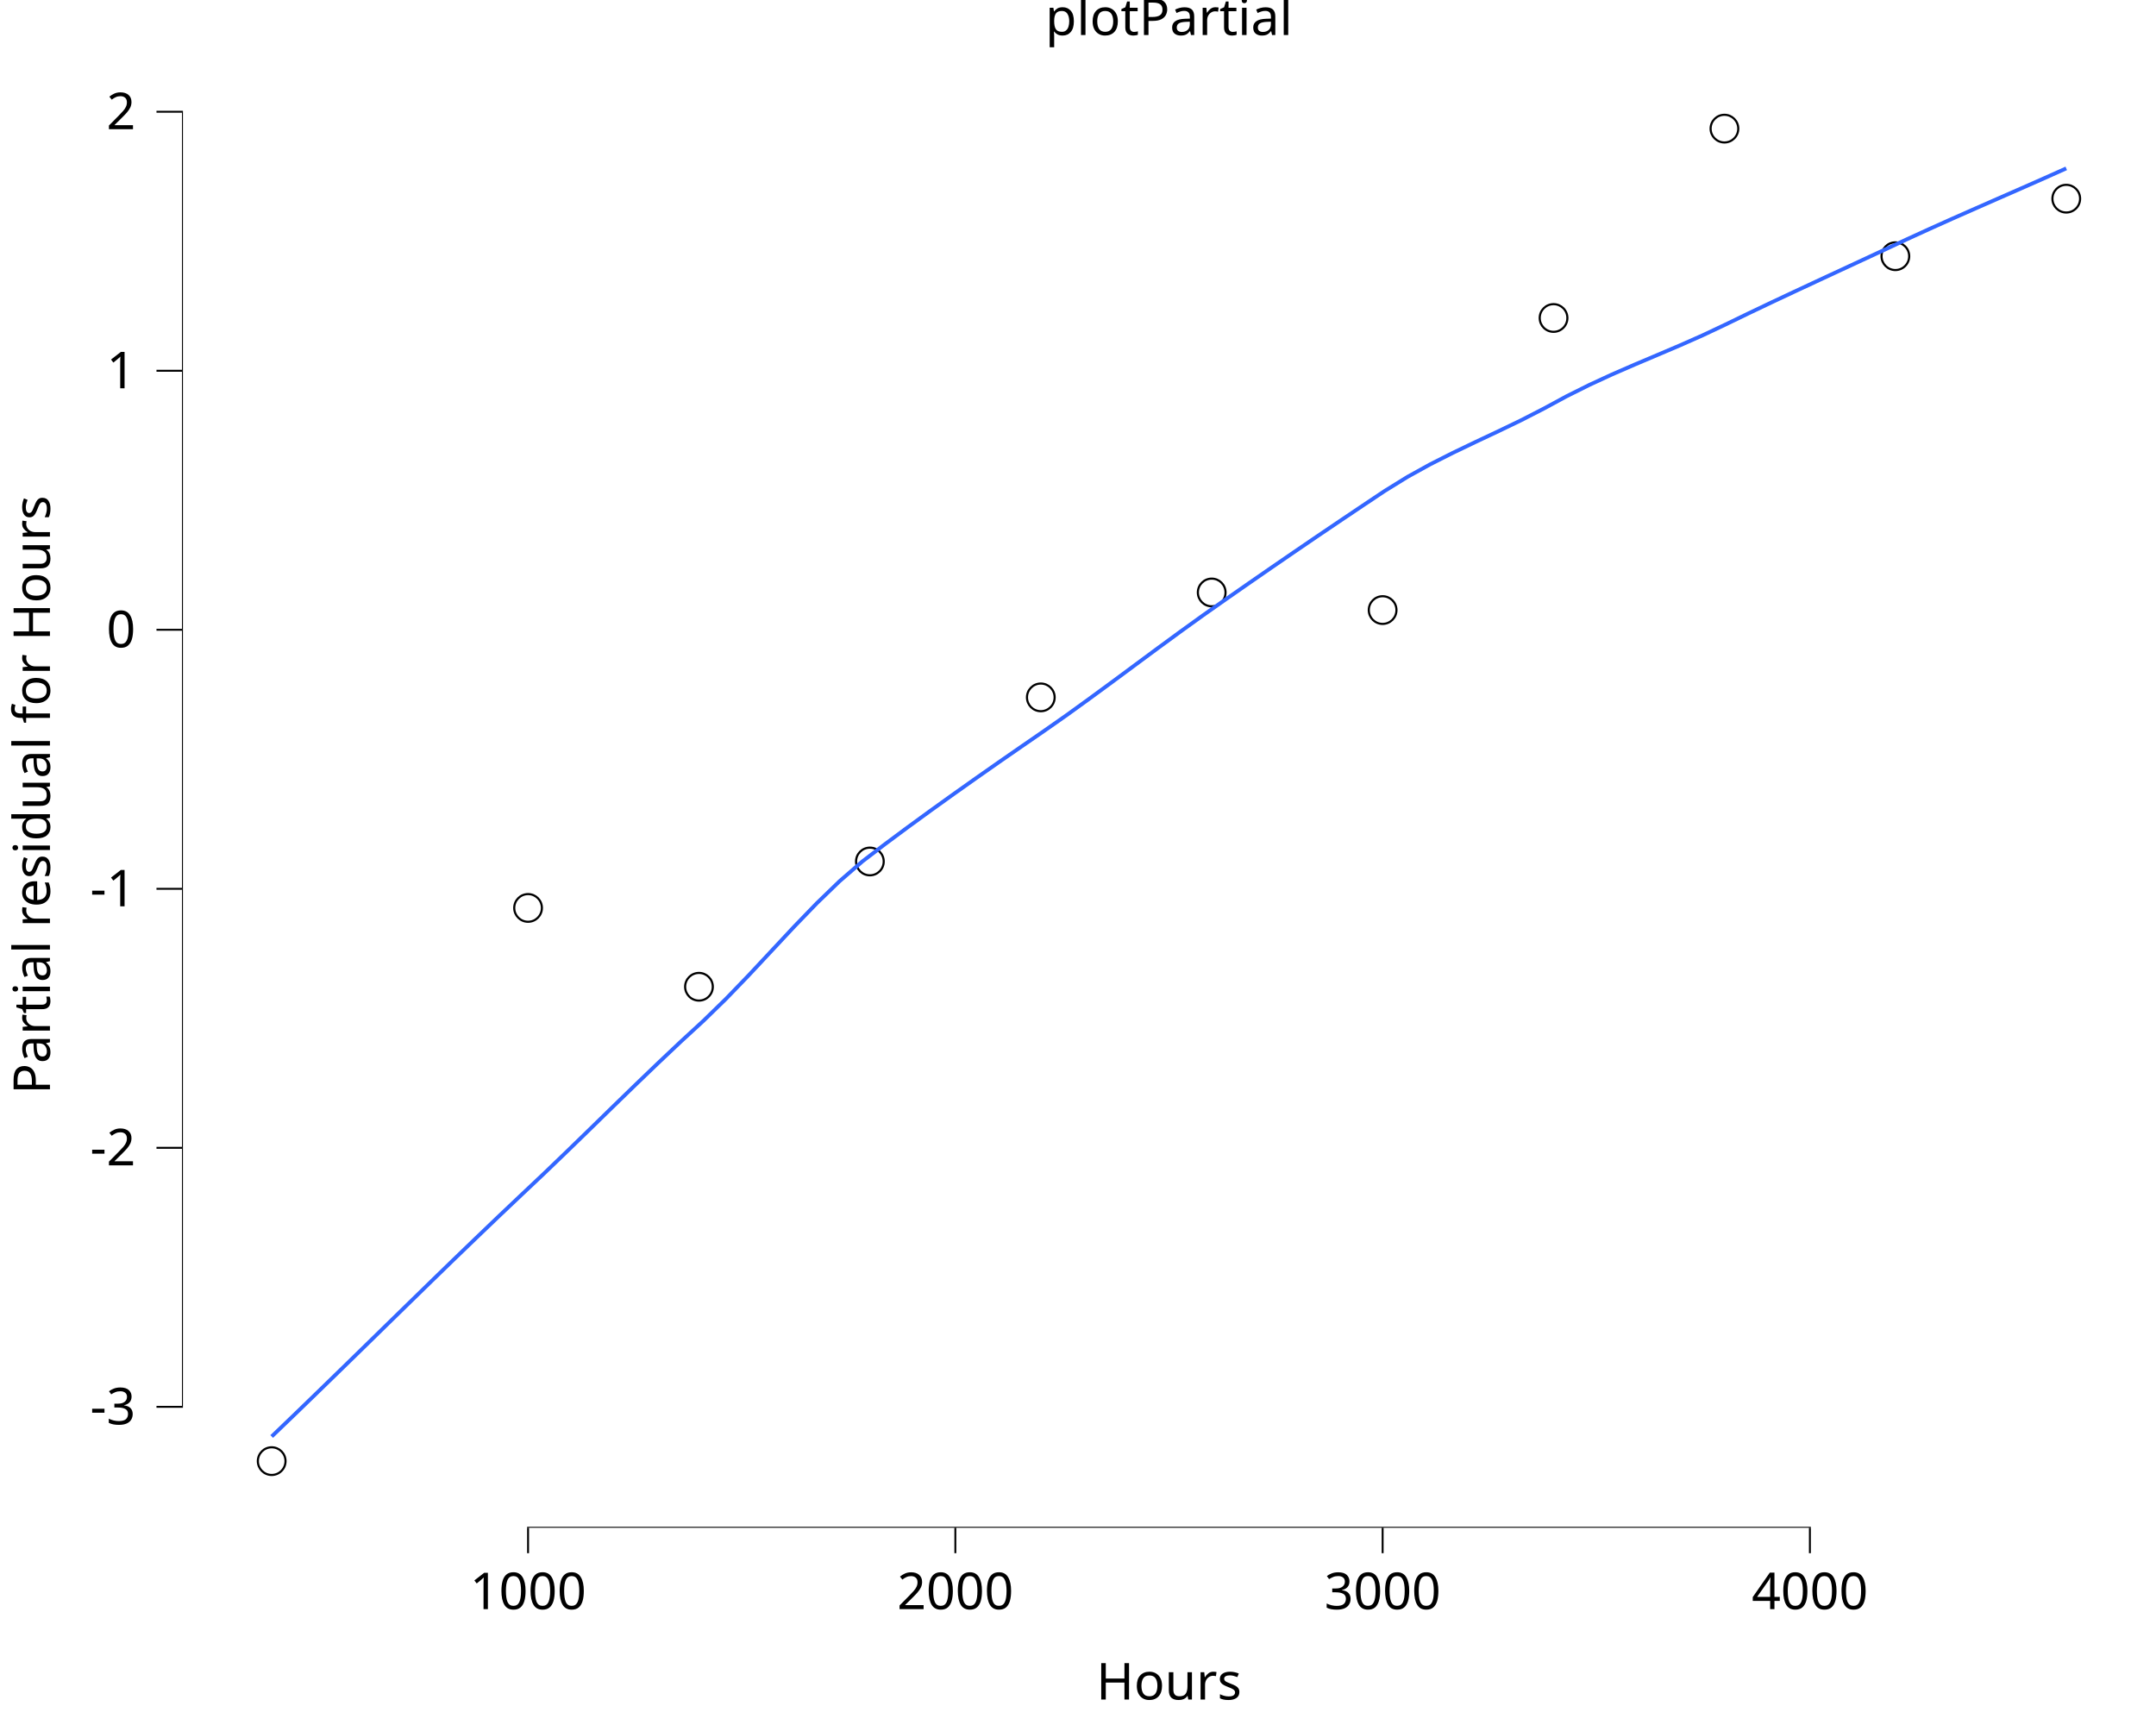
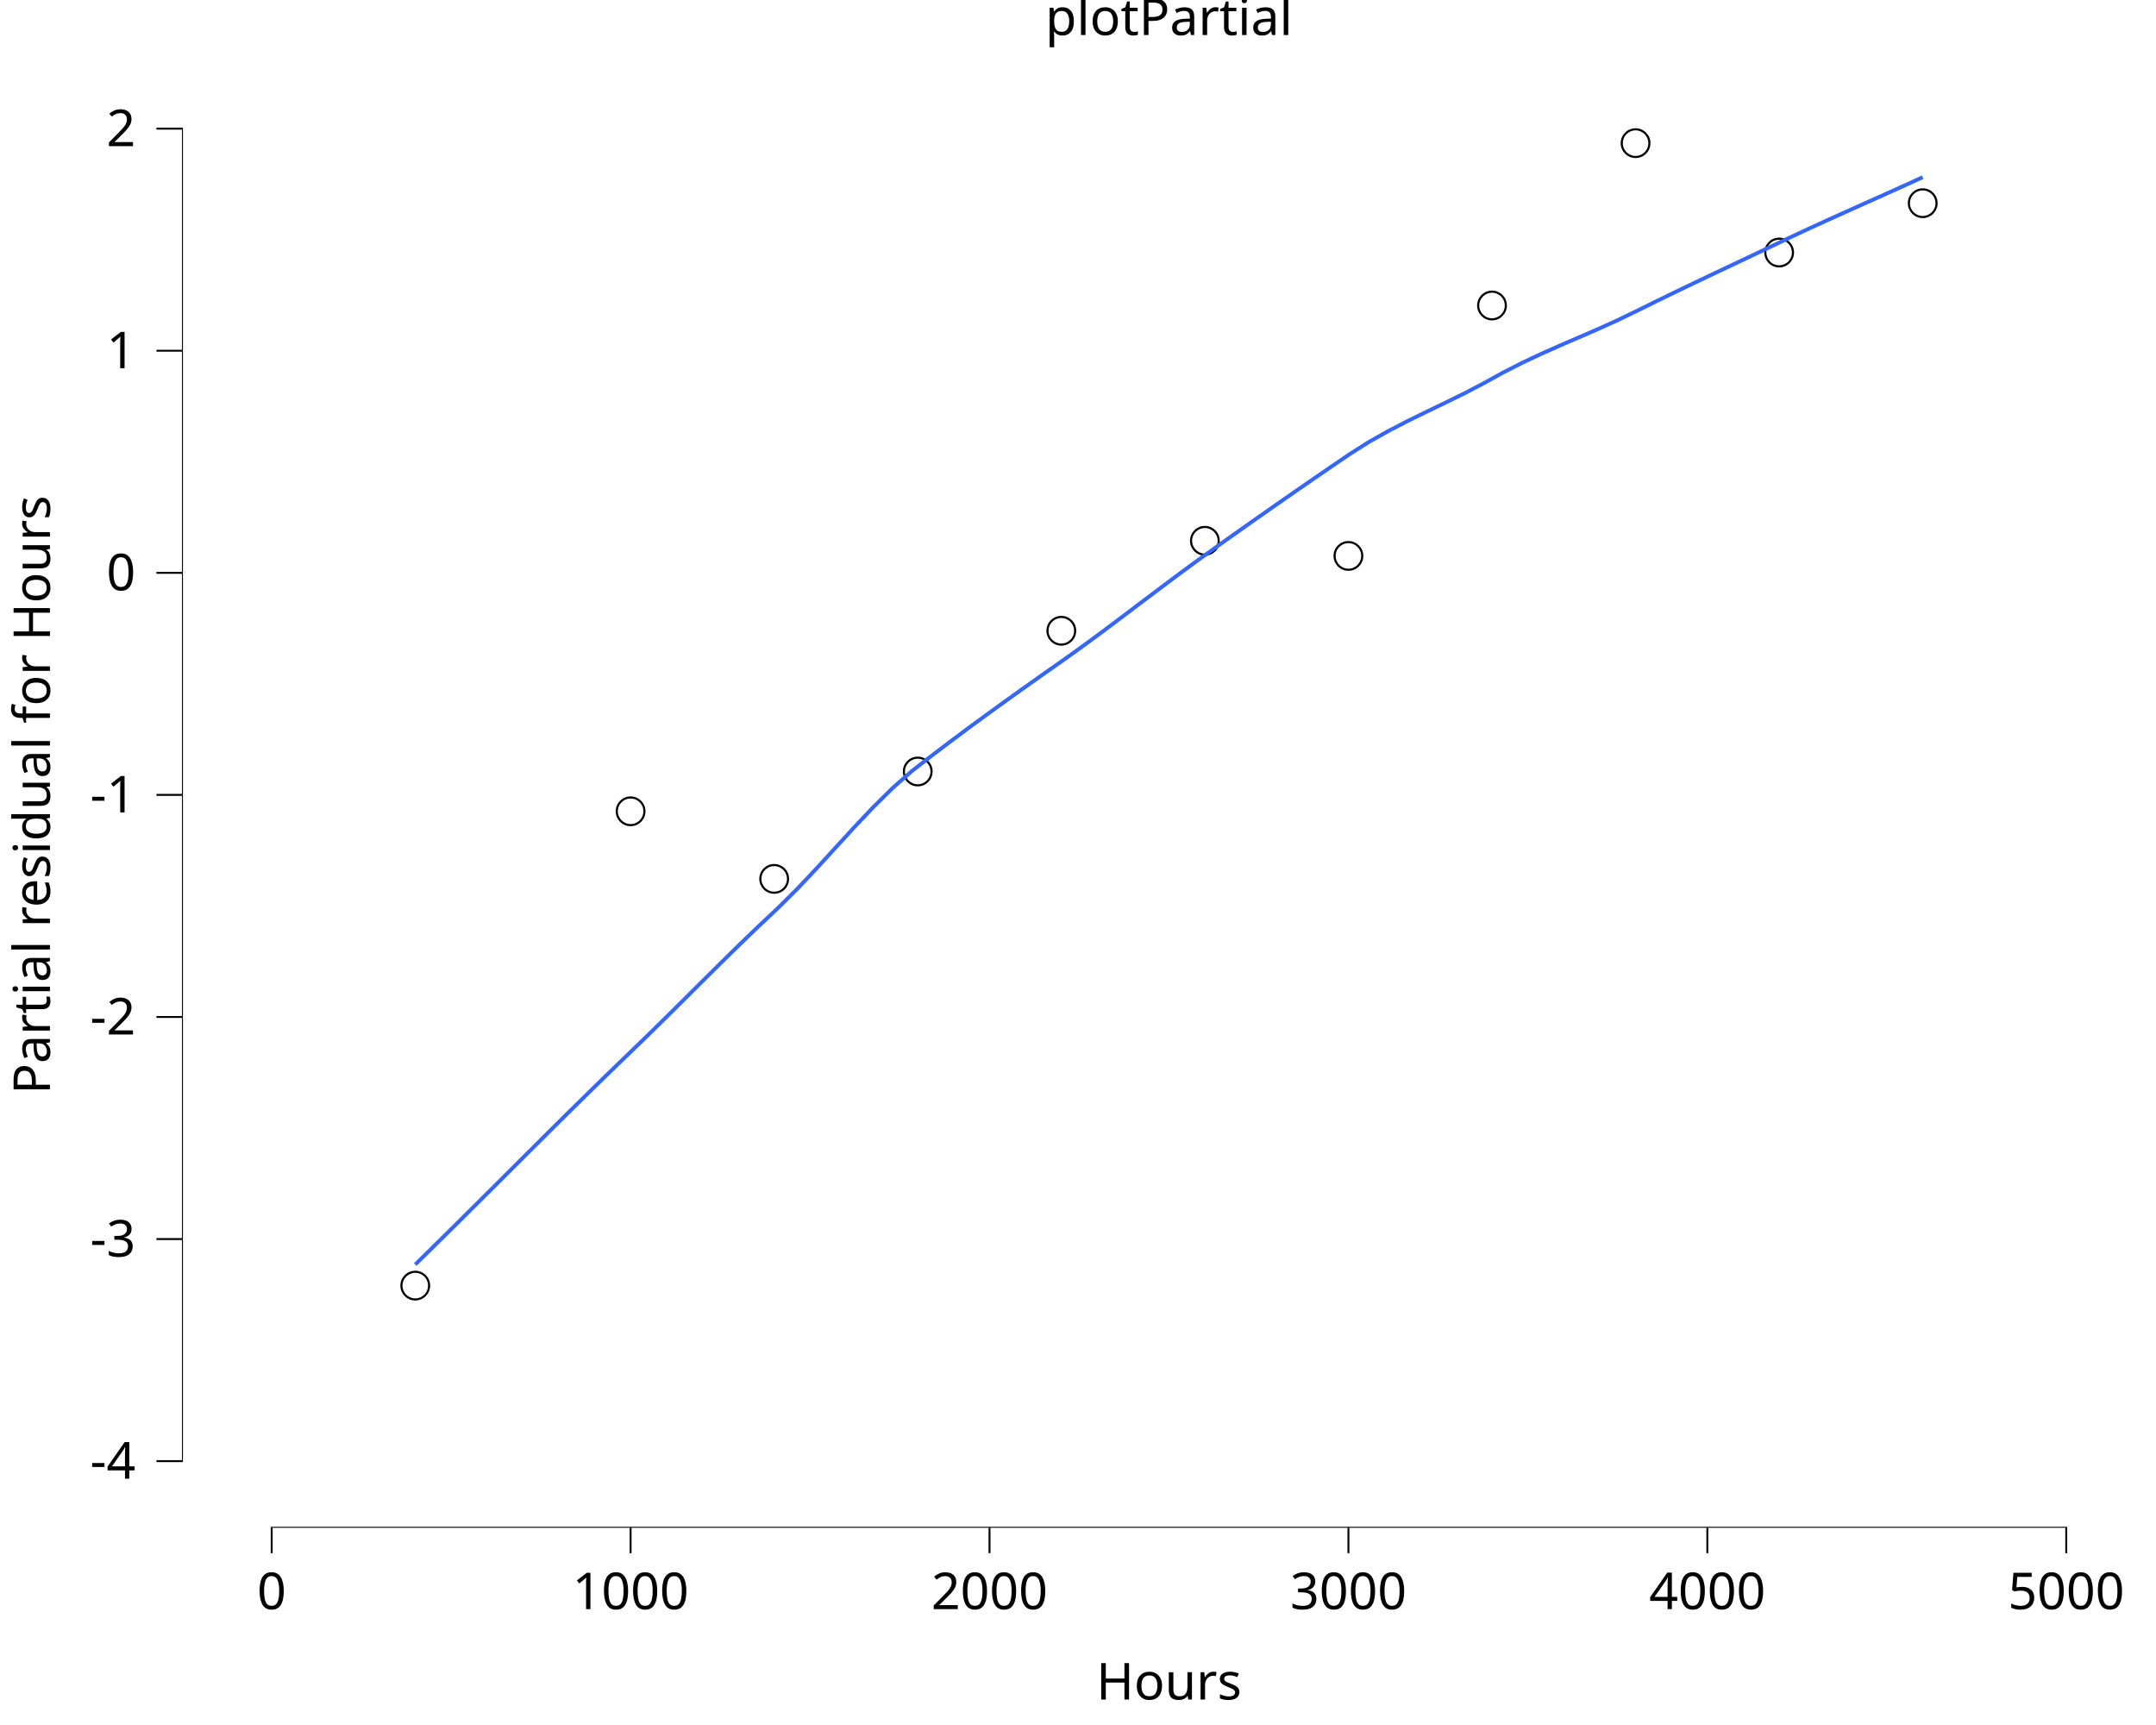
<svg xmlns="http://www.w3.org/2000/svg" class="svglite" data-engine-version="2.0" width="720.00pt" height="576.00pt" viewBox="0 0 720.00 576.00">
  <defs>
    <style type="text/css">
    .svglite line, .svglite polyline, .svglite polygon, .svglite path, .svglite rect, .svglite circle {
      fill: none;
      stroke: #000000;
      stroke-linecap: round;
      stroke-linejoin: round;
      stroke-miterlimit: 10.00;
    }
  </style>
  </defs>
  <rect width="100%" height="100%" style="stroke: none; fill: #FFFFFF;" />
  <defs>
    <clipPath id="cpMC4wMHw3MjAuMDB8MC4wMHw1NzYuMDA=">
      <rect x="0.00" y="0.00" width="720.00" height="576.00" />
    </clipPath>
  </defs>
  <g clip-path="url(#cpMC4wMHw3MjAuMDB8MC4wMHw1NzYuMDA=)">
    <rect x="0.00" y="0.00" width="720.00" height="576.00" style="stroke-width: 10.67; stroke: none;" />
  </g>
  <defs>
    <clipPath id="cpNjAuNzd8NzIwLjAwfDIwLjcxfDUxMC4xNA==">
      <rect x="60.77" y="20.71" width="659.23" height="489.43" />
    </clipPath>
  </defs>
  <g clip-path="url(#cpNjAuNzd8NzIwLjAwfDIwLjcxfDUxMC4xNA==)">
    <rect x="60.77" y="20.71" width="659.23" height="489.43" style="stroke-width: 10.67; stroke: none;" />
-     <circle cx="90.73" cy="487.89" r="4.62" style="stroke-width: 0.71;" />
-     <circle cx="176.35" cy="303.17" r="4.62" style="stroke-width: 0.71;" />
-     <circle cx="233.42" cy="329.49" r="4.62" style="stroke-width: 0.71;" />
-     <circle cx="290.50" cy="287.66" r="4.62" style="stroke-width: 0.71;" />
-     <circle cx="347.58" cy="232.86" r="4.62" style="stroke-width: 0.71;" />
-     <circle cx="404.65" cy="197.83" r="4.62" style="stroke-width: 0.71;" />
-     <circle cx="461.73" cy="203.71" r="4.62" style="stroke-width: 0.71;" />
-     <circle cx="518.81" cy="106.18" r="4.62" style="stroke-width: 0.71;" />
-     <circle cx="575.88" cy="42.95" r="4.62" style="stroke-width: 0.71;" />
-     <circle cx="632.96" cy="85.55" r="4.62" style="stroke-width: 0.71;" />
-     <circle cx="690.03" cy="66.34" r="4.62" style="stroke-width: 0.71;" />
-     <polyline points="90.73,479.67 98.32,472.38 105.90,465.04 113.49,457.66 121.08,450.26 128.66,442.85 136.25,435.44 143.83,428.05 151.42,420.68 159.01,413.37 166.59,406.11 174.18,398.92 181.77,391.76 189.35,384.47 196.94,377.10 204.52,369.70 212.11,362.33 219.70,355.04 227.28,347.88 234.87,340.90 242.45,333.52 250.04,325.65 257.63,317.53 265.21,309.42 272.80,301.57 280.38,294.24 287.97,287.66 295.56,281.86 303.14,276.23 310.73,270.70 318.32,265.25 325.90,259.88 333.49,254.56 341.07,249.31 348.66,244.08 356.25,238.76 363.83,233.28 371.42,227.71 379.00,222.10 386.59,216.48 394.18,210.92 401.76,205.46 409.35,200.12 416.93,194.84 424.52,189.59 432.11,184.38 439.69,179.21 447.28,174.08 454.87,168.98 462.45,163.92 470.04,159.23 477.62,155.04 485.21,151.20 492.80,147.56 500.38,143.99 507.97,140.33 515.55,136.44 523.14,132.33 530.73,128.54 538.31,125.04 545.90,121.74 553.48,118.53 561.07,115.30 568.66,111.94 576.24,108.36 583.83,104.68 591.42,101.06 599.00,97.50 606.59,93.96 614.17,90.44 621.76,86.92 629.35,83.39 636.93,79.84 644.52,76.37 652.10,72.97 659.69,69.62 667.28,66.28 674.86,62.96 682.45,59.61 690.03,56.22 " style="stroke-width: 1.28; stroke: #3366FF; stroke-linecap: butt;" />
-     <line x1="176.03" y1="510.14" x2="604.74" y2="510.14" style="stroke-width: 0.64; stroke-linecap: butt;" />
-     <line x1="60.77" y1="470.08" x2="60.77" y2="36.99" style="stroke-width: 0.64; stroke-linecap: butt;" />
+     <circle cx="138.68" cy="429.28" r="4.62" style="stroke-width: 0.71;" />
+     <circle cx="210.59" cy="270.90" r="4.62" style="stroke-width: 0.71;" />
+     <circle cx="258.54" cy="293.47" r="4.62" style="stroke-width: 0.71;" />
+     <circle cx="306.48" cy="257.61" r="4.62" style="stroke-width: 0.71;" />
+     <circle cx="354.43" cy="210.62" r="4.62" style="stroke-width: 0.71;" />
+     <circle cx="402.37" cy="180.58" r="4.62" style="stroke-width: 0.71;" />
+     <circle cx="450.31" cy="185.63" r="4.62" style="stroke-width: 0.71;" />
+     <circle cx="498.26" cy="102.01" r="4.62" style="stroke-width: 0.71;" />
+     <circle cx="546.20" cy="47.80" r="4.62" style="stroke-width: 0.71;" />
+     <circle cx="594.15" cy="84.32" r="4.62" style="stroke-width: 0.71;" />
+     <circle cx="642.09" cy="67.85" r="4.62" style="stroke-width: 0.71;" />
+     <polyline points="138.68,422.23 145.05,415.98 151.42,409.69 157.79,403.36 164.17,397.02 170.54,390.66 176.91,384.31 183.28,377.97 189.65,371.66 196.03,365.39 202.40,359.16 208.77,353.00 215.14,346.86 221.52,340.61 227.89,334.29 234.26,327.95 240.63,321.63 247.01,315.37 253.38,309.24 259.75,303.25 266.12,296.93 272.50,290.18 278.87,283.22 285.24,276.27 291.61,269.54 297.98,263.24 304.36,257.60 310.73,252.64 317.10,247.81 323.47,243.06 329.85,238.39 336.22,233.78 342.59,229.23 348.96,224.72 355.34,220.24 361.71,215.68 368.08,210.98 374.45,206.21 380.82,201.39 387.20,196.58 393.57,191.81 399.94,187.13 406.31,182.55 412.69,178.02 419.06,173.52 425.43,169.06 431.80,164.63 438.18,160.22 444.55,155.85 450.92,151.51 457.29,147.49 463.67,143.90 470.04,140.60 476.41,137.49 482.78,134.42 489.15,131.29 495.53,127.95 501.90,124.43 508.27,121.18 514.64,118.18 521.02,115.35 527.39,112.60 533.76,109.83 540.13,106.95 546.51,103.87 552.88,100.72 559.25,97.62 565.62,94.56 571.99,91.53 578.37,88.51 584.74,85.50 591.11,82.47 597.48,79.43 603.86,76.45 610.23,73.53 616.60,70.66 622.97,67.80 629.35,64.95 635.72,62.08 642.09,59.17 " style="stroke-width: 1.28; stroke: #3366FF; stroke-linecap: butt;" />
+     <line x1="90.41" y1="510.14" x2="690.35" y2="510.14" style="stroke-width: 0.64; stroke-linecap: butt;" />
+     <line x1="60.77" y1="488.21" x2="60.77" y2="42.64" style="stroke-width: 0.64; stroke-linecap: butt;" />
    <rect x="60.77" y="20.71" width="659.23" height="489.43" style="stroke-width: 0.00; stroke: none;" />
  </g>
  <g clip-path="url(#cpMC4wMHw3MjAuMDB8MC4wMHw1NzYuMDA=)">
    <polyline points="60.77,510.14 60.77,20.71 " style="stroke-width: 0.00; stroke: none; stroke-linecap: butt;" />
-     <text x="45.29" y="475.61" text-anchor="end" style="font-size: 17.00px; font-family: sans;" textLength="15.12px" lengthAdjust="spacingAndGlyphs">-3</text>
-     <text x="45.29" y="389.12" text-anchor="end" style="font-size: 17.00px; font-family: sans;" textLength="15.12px" lengthAdjust="spacingAndGlyphs">-2</text>
-     <text x="45.29" y="302.63" text-anchor="end" style="font-size: 17.00px; font-family: sans;" textLength="15.12px" lengthAdjust="spacingAndGlyphs">-1</text>
-     <text x="45.29" y="216.14" text-anchor="end" style="font-size: 17.00px; font-family: sans;" textLength="9.46px" lengthAdjust="spacingAndGlyphs">0</text>
-     <text x="45.29" y="129.65" text-anchor="end" style="font-size: 17.00px; font-family: sans;" textLength="9.46px" lengthAdjust="spacingAndGlyphs">1</text>
-     <text x="45.29" y="43.15" text-anchor="end" style="font-size: 17.00px; font-family: sans;" textLength="9.46px" lengthAdjust="spacingAndGlyphs">2</text>
-     <polyline points="52.26,469.76 60.77,469.76 " style="stroke-width: 0.64; stroke-linecap: butt;" />
-     <polyline points="52.26,383.27 60.77,383.27 " style="stroke-width: 0.64; stroke-linecap: butt;" />
-     <polyline points="52.26,296.78 60.77,296.78 " style="stroke-width: 0.64; stroke-linecap: butt;" />
-     <polyline points="52.26,210.29 60.77,210.29 " style="stroke-width: 0.64; stroke-linecap: butt;" />
-     <polyline points="52.26,123.80 60.77,123.80 " style="stroke-width: 0.64; stroke-linecap: butt;" />
-     <polyline points="52.26,37.31 60.77,37.31 " style="stroke-width: 0.64; stroke-linecap: butt;" />
+     <text x="45.29" y="493.74" text-anchor="end" style="font-size: 17.00px; font-family: sans;" textLength="15.12px" lengthAdjust="spacingAndGlyphs">-4</text>
+     <text x="45.29" y="419.59" text-anchor="end" style="font-size: 17.00px; font-family: sans;" textLength="15.12px" lengthAdjust="spacingAndGlyphs">-3</text>
+     <text x="45.29" y="345.43" text-anchor="end" style="font-size: 17.00px; font-family: sans;" textLength="15.12px" lengthAdjust="spacingAndGlyphs">-2</text>
+     <text x="45.29" y="271.27" text-anchor="end" style="font-size: 17.00px; font-family: sans;" textLength="15.12px" lengthAdjust="spacingAndGlyphs">-1</text>
+     <text x="45.29" y="197.12" text-anchor="end" style="font-size: 17.00px; font-family: sans;" textLength="9.46px" lengthAdjust="spacingAndGlyphs">0</text>
+     <text x="45.29" y="122.96" text-anchor="end" style="font-size: 17.00px; font-family: sans;" textLength="9.46px" lengthAdjust="spacingAndGlyphs">1</text>
+     <text x="45.29" y="48.80" text-anchor="end" style="font-size: 17.00px; font-family: sans;" textLength="9.46px" lengthAdjust="spacingAndGlyphs">2</text>
+     <polyline points="52.26,487.89 60.77,487.89 " style="stroke-width: 0.64; stroke-linecap: butt;" />
+     <polyline points="52.26,413.74 60.77,413.74 " style="stroke-width: 0.64; stroke-linecap: butt;" />
+     <polyline points="52.26,339.58 60.77,339.58 " style="stroke-width: 0.64; stroke-linecap: butt;" />
+     <polyline points="52.26,265.42 60.77,265.42 " style="stroke-width: 0.64; stroke-linecap: butt;" />
+     <polyline points="52.26,191.27 60.77,191.27 " style="stroke-width: 0.64; stroke-linecap: butt;" />
+     <polyline points="52.26,117.11 60.77,117.11 " style="stroke-width: 0.64; stroke-linecap: butt;" />
+     <polyline points="52.26,42.95 60.77,42.95 " style="stroke-width: 0.64; stroke-linecap: butt;" />
    <polyline points="60.77,510.14 720.00,510.14 " style="stroke-width: 0.00; stroke: none; stroke-linecap: butt;" />
-     <polyline points="176.35,518.64 176.35,510.14 " style="stroke-width: 0.64; stroke-linecap: butt;" />
-     <polyline points="319.04,518.64 319.04,510.14 " style="stroke-width: 0.64; stroke-linecap: butt;" />
-     <polyline points="461.73,518.64 461.73,510.14 " style="stroke-width: 0.64; stroke-linecap: butt;" />
-     <polyline points="604.42,518.64 604.42,510.14 " style="stroke-width: 0.64; stroke-linecap: butt;" />
-     <text x="176.35" y="537.32" text-anchor="middle" style="font-size: 17.00px; font-family: sans;" textLength="37.82px" lengthAdjust="spacingAndGlyphs">1000</text>
-     <text x="319.04" y="537.32" text-anchor="middle" style="font-size: 17.00px; font-family: sans;" textLength="37.82px" lengthAdjust="spacingAndGlyphs">2000</text>
-     <text x="461.73" y="537.32" text-anchor="middle" style="font-size: 17.00px; font-family: sans;" textLength="37.82px" lengthAdjust="spacingAndGlyphs">3000</text>
-     <text x="604.42" y="537.32" text-anchor="middle" style="font-size: 17.00px; font-family: sans;" textLength="37.82px" lengthAdjust="spacingAndGlyphs">4000</text>
+     <polyline points="90.73,518.64 90.73,510.14 " style="stroke-width: 0.64; stroke-linecap: butt;" />
+     <polyline points="210.59,518.64 210.59,510.14 " style="stroke-width: 0.64; stroke-linecap: butt;" />
+     <polyline points="330.45,518.64 330.45,510.14 " style="stroke-width: 0.64; stroke-linecap: butt;" />
+     <polyline points="450.31,518.64 450.31,510.14 " style="stroke-width: 0.64; stroke-linecap: butt;" />
+     <polyline points="570.17,518.64 570.17,510.14 " style="stroke-width: 0.64; stroke-linecap: butt;" />
+     <polyline points="690.03,518.64 690.03,510.14 " style="stroke-width: 0.64; stroke-linecap: butt;" />
+     <text x="90.73" y="537.32" text-anchor="middle" style="font-size: 17.00px; font-family: sans;" textLength="9.46px" lengthAdjust="spacingAndGlyphs">0</text>
+     <text x="210.59" y="537.32" text-anchor="middle" style="font-size: 17.00px; font-family: sans;" textLength="37.82px" lengthAdjust="spacingAndGlyphs">1000</text>
+     <text x="330.45" y="537.32" text-anchor="middle" style="font-size: 17.00px; font-family: sans;" textLength="37.82px" lengthAdjust="spacingAndGlyphs">2000</text>
+     <text x="450.31" y="537.32" text-anchor="middle" style="font-size: 17.00px; font-family: sans;" textLength="37.82px" lengthAdjust="spacingAndGlyphs">3000</text>
+     <text x="570.17" y="537.32" text-anchor="middle" style="font-size: 17.00px; font-family: sans;" textLength="37.82px" lengthAdjust="spacingAndGlyphs">4000</text>
+     <text x="690.03" y="537.32" text-anchor="middle" style="font-size: 17.00px; font-family: sans;" textLength="37.82px" lengthAdjust="spacingAndGlyphs">5000</text>
    <text x="390.38" y="567.49" text-anchor="middle" style="font-size: 17.00px; font-family: sans;" textLength="45.36px" lengthAdjust="spacingAndGlyphs">Hours</text>
    <text transform="translate(16.68,265.42) rotate(-90)" text-anchor="middle" style="font-size: 17.00px; font-family: sans;" textLength="187.09px" lengthAdjust="spacingAndGlyphs">Partial residual for Hours</text>
    <text x="390.38" y="11.70" text-anchor="middle" style="font-size: 17.00px; font-family: sans;" textLength="75.59px" lengthAdjust="spacingAndGlyphs">plotPartial</text>
  </g>
</svg>
